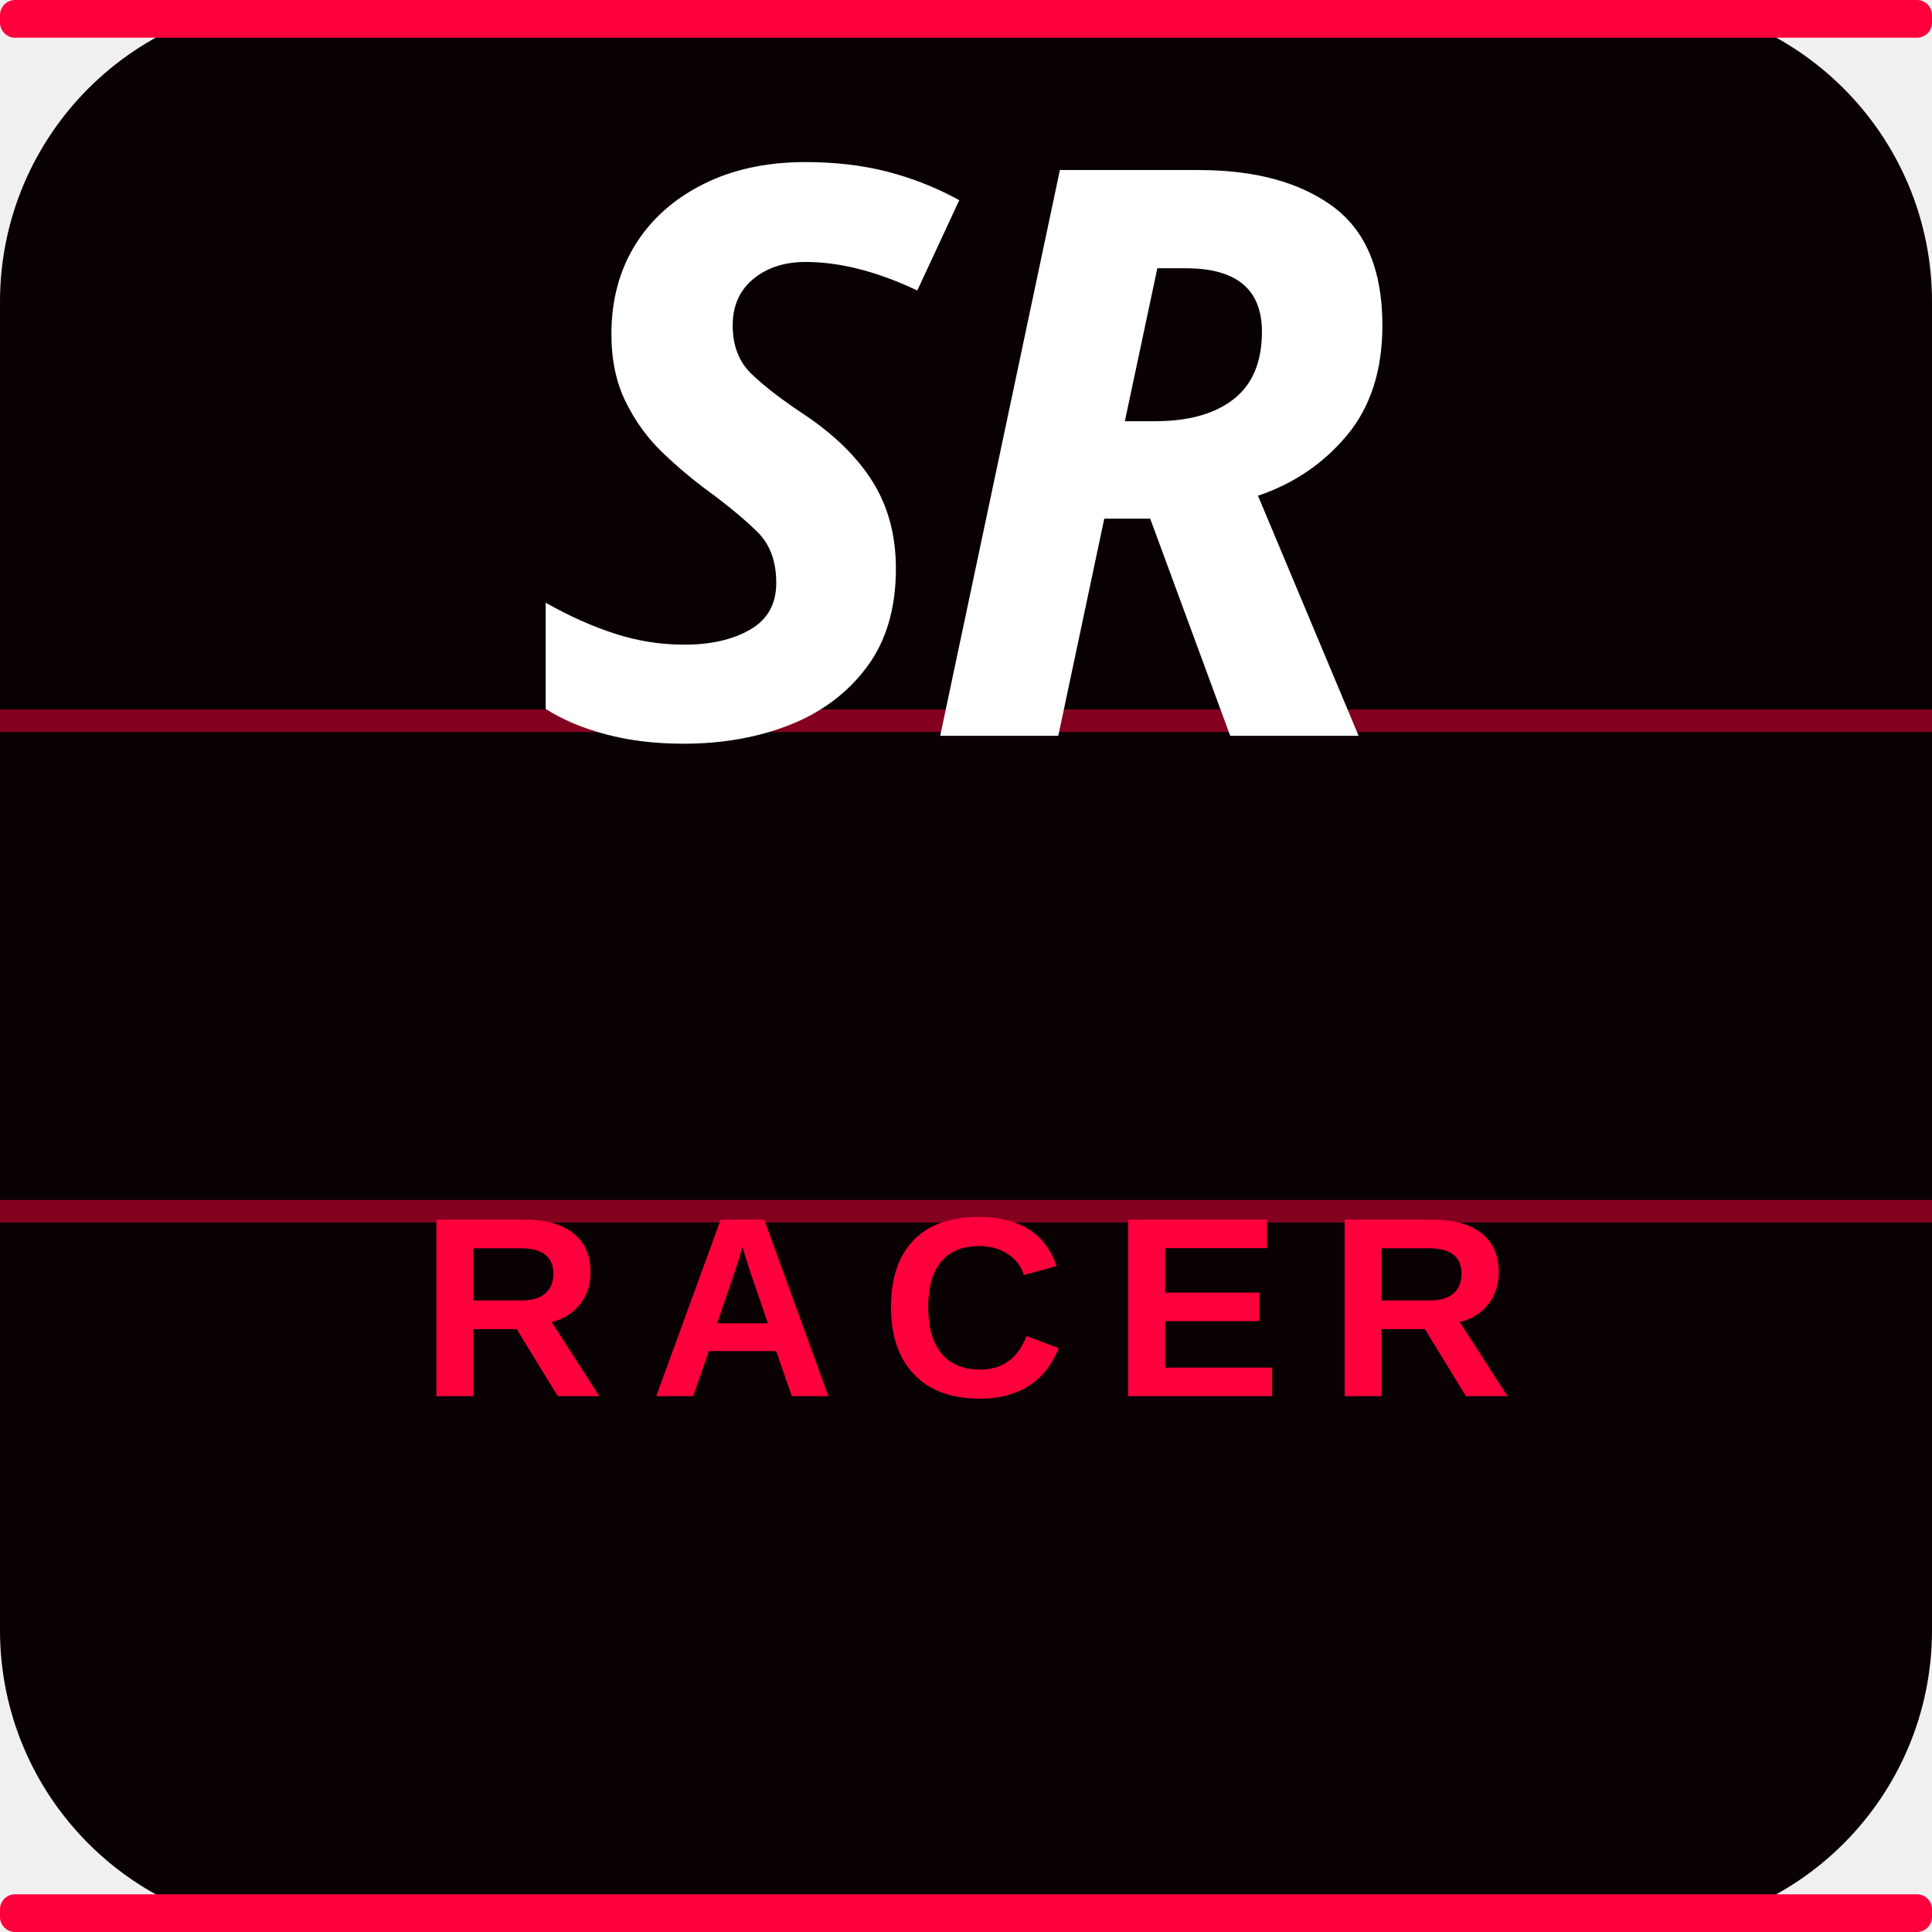
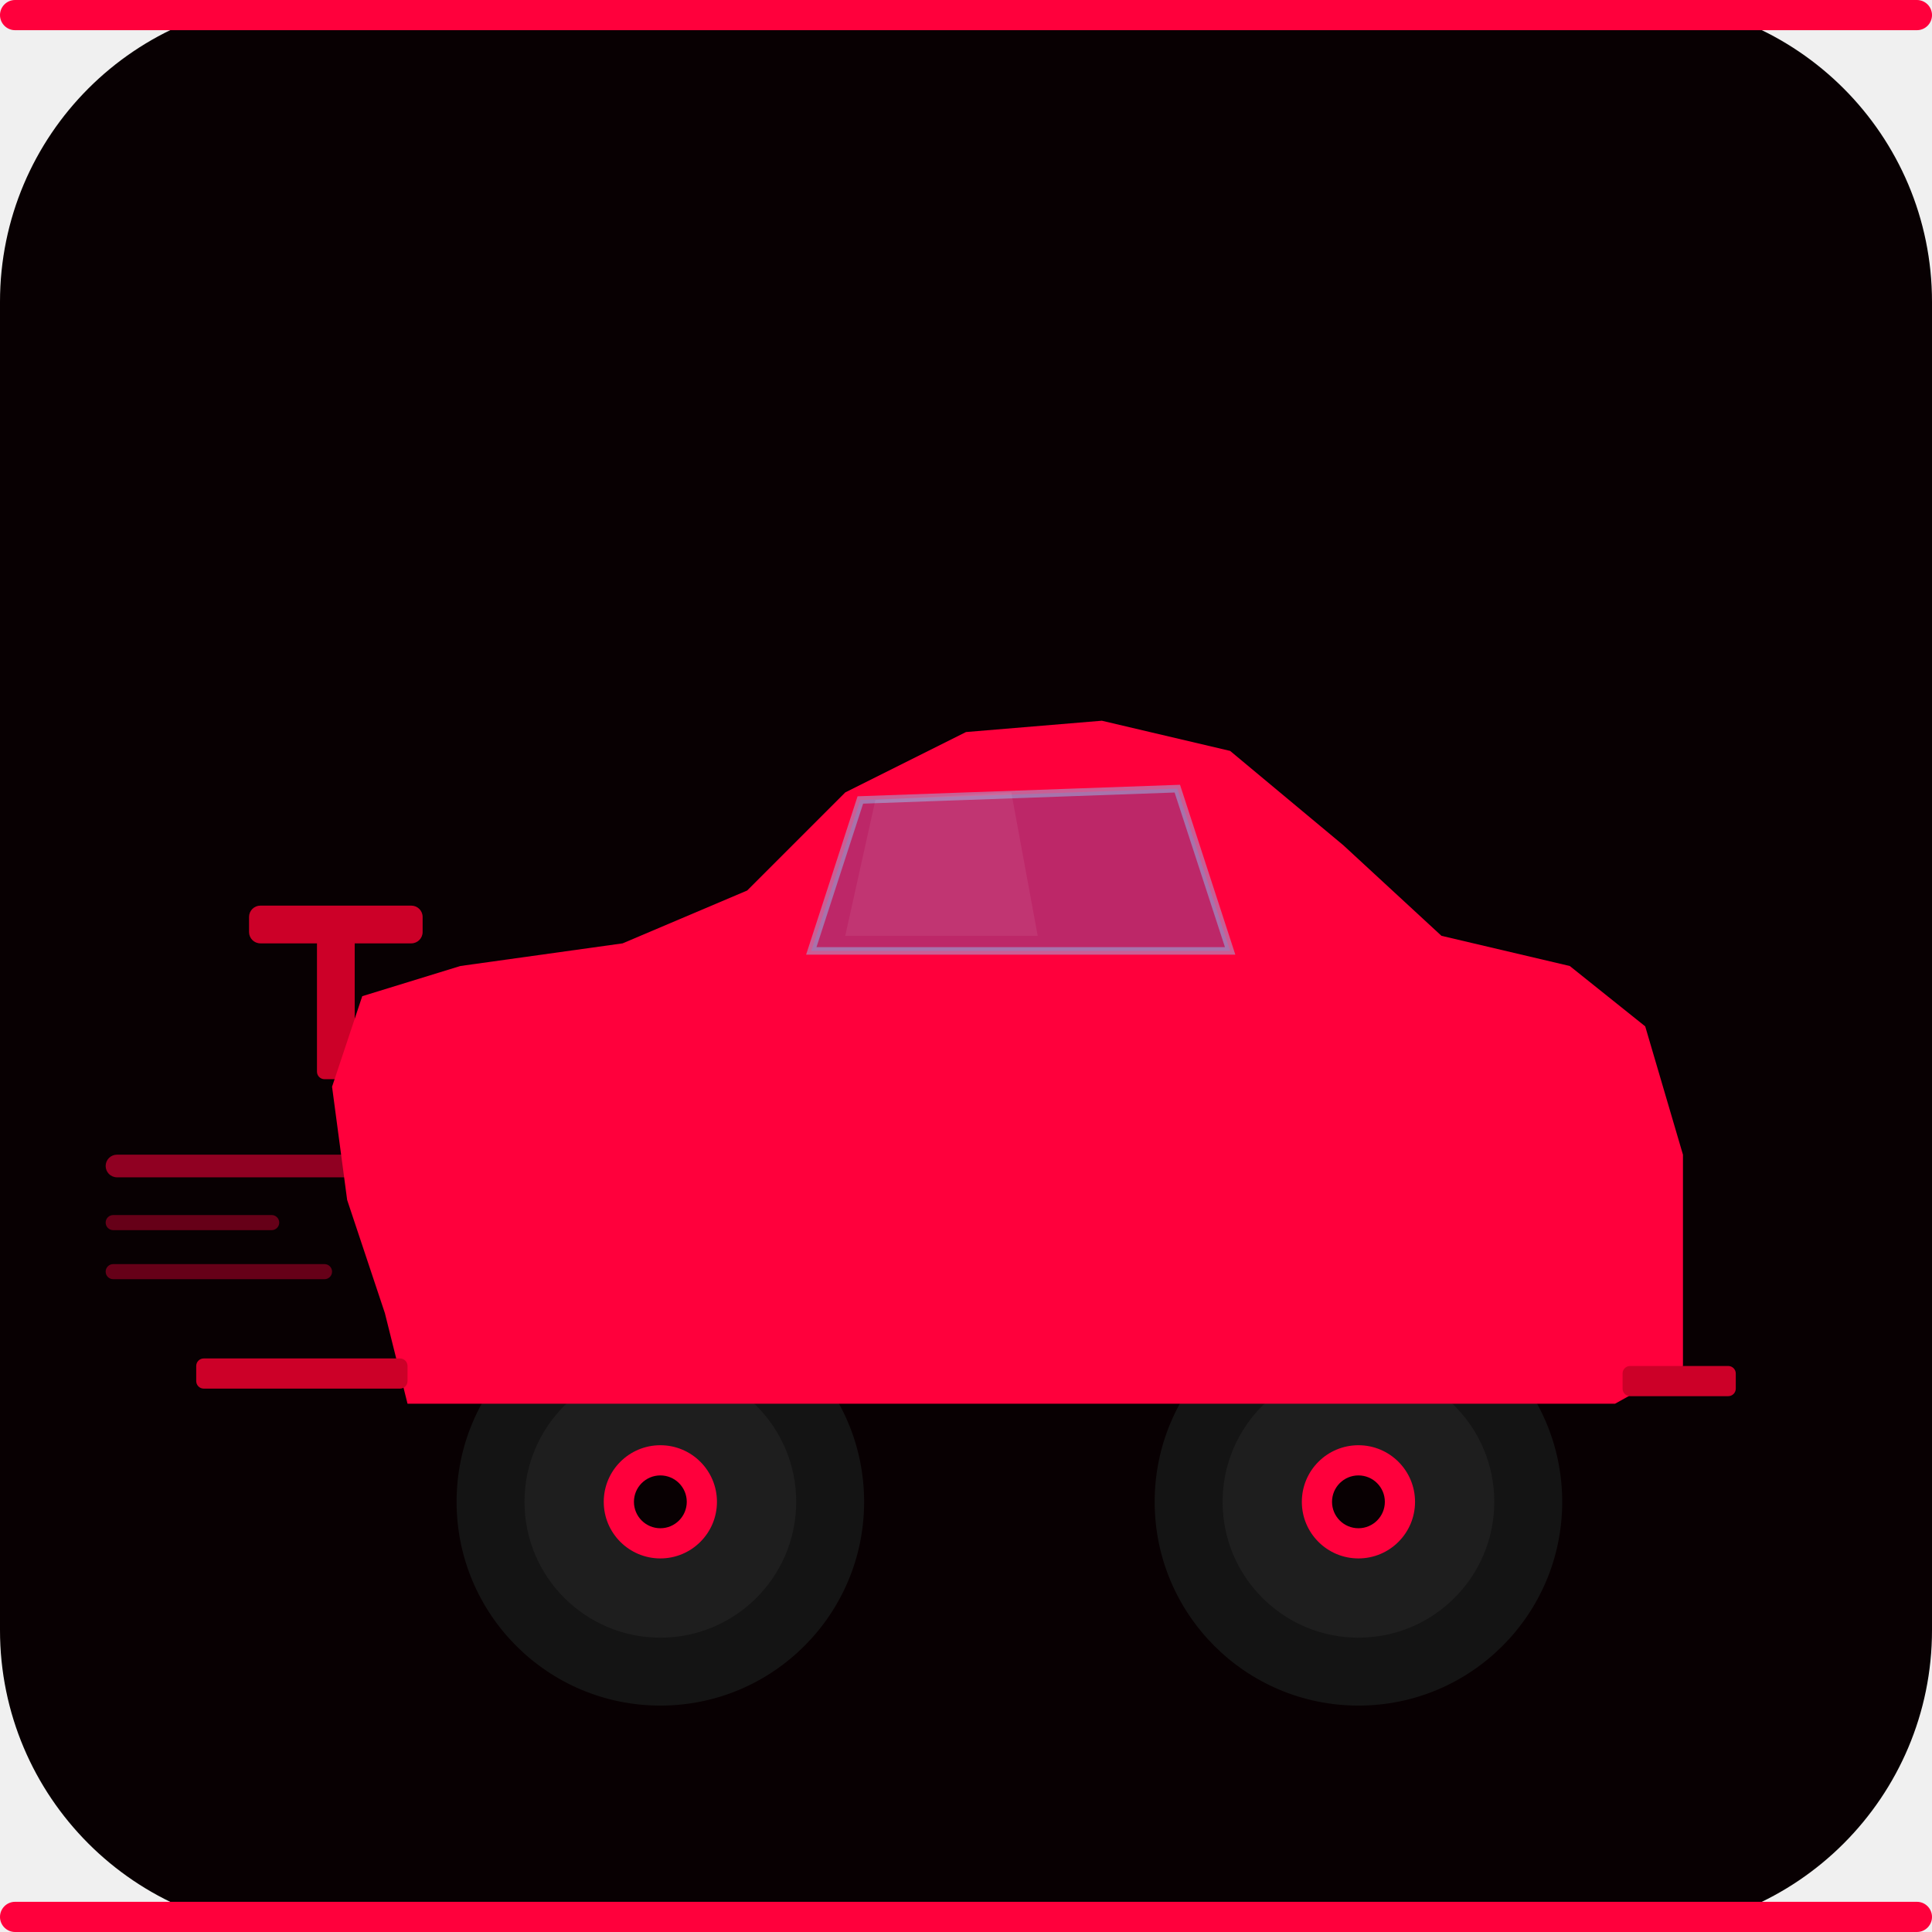
<svg xmlns="http://www.w3.org/2000/svg" viewBox="0 0 512 512">
  <rect width="512" height="512" rx="80" fill="#080002" />
-   <rect x="0" y="0" width="512" height="10" rx="4" fill="#ff003c" />
-   <rect x="0" y="502" width="512" height="10" rx="4" fill="#ff003c" />
-   <rect x="0" y="188" width="512" height="6" fill="#ff003c" opacity="0.5" />
-   <rect x="0" y="318" width="512" height="6" fill="#ff003c" opacity="0.5" />
-   <text x="256" y="195" font-family="Arial Black,Impact,sans-serif" font-size="210" font-weight="900" font-style="italic" fill="#ffffff" text-anchor="middle" dominant-baseline="auto" letter-spacing="-8">SR</text>
-   <text x="256" y="370" font-family="Arial,sans-serif" font-size="68" font-weight="900" fill="#ff003c" text-anchor="middle" letter-spacing="12">RACER</text>
+   <rect x="0" y="0" width="512" height="8" rx="4" fill="#ff003c" />
+   <rect x="0" y="504" width="512" height="8" rx="4" fill="#ff003c" />
+   <rect x="28" y="306" width="72" height="6" rx="3" fill="#ff003c" opacity="0.55" />
+   <rect x="28" y="322" width="46" height="4" rx="2" fill="#ff003c" opacity="0.38" />
+   <rect x="28" y="335" width="60" height="4" rx="2" fill="#ff003c" opacity="0.38" />
+   <circle cx="175" cy="398" r="54" fill="#141414" />
+   <circle cx="175" cy="398" r="36" fill="#1e1e1e" />
+   <circle cx="175" cy="398" r="15" fill="#ff003c" />
+   <circle cx="175" cy="398" r="7" fill="#080002" />
+   <circle cx="360" cy="398" r="54" fill="#141414" />
+   <circle cx="360" cy="398" r="36" fill="#1e1e1e" />
+   <circle cx="360" cy="398" r="15" fill="#ff003c" />
+   <circle cx="360" cy="398" r="7" fill="#080002" />
+   <rect x="84" y="246" width="10" height="40" rx="2" fill="#cc0028" />
+   <rect x="66" y="240" width="46" height="10" rx="3" fill="#cc0028" />
+   <path d="     M 108,372     L 102,348 L 92,318 L 88,288     L 96,264 L 122,256 L 165,250     L 198,236 L 224,210     L 256,194 L 292,191     L 326,199 L 356,224     L 382,248 L 416,256     L 436,272 L 446,306     L 446,362 L 428,372     Z   " fill="#ff003c" />
+   <path d="M 228,212 L 215,252 L 326,252 L 312,209 Z" fill="rgba(20,140,220,0.28)" stroke="rgba(140,210,255,0.45)" stroke-width="2" />
+   <path d="M 232,212 L 224,248 L 275,248 L 268,210 Z" fill="rgba(255,255,255,0.07)" />
+   <rect x="430" y="362" width="30" height="8" rx="2" fill="#cc0028" />
+   <rect x="52" y="360" width="56" height="8" rx="2" fill="#cc0028" />
</svg>
